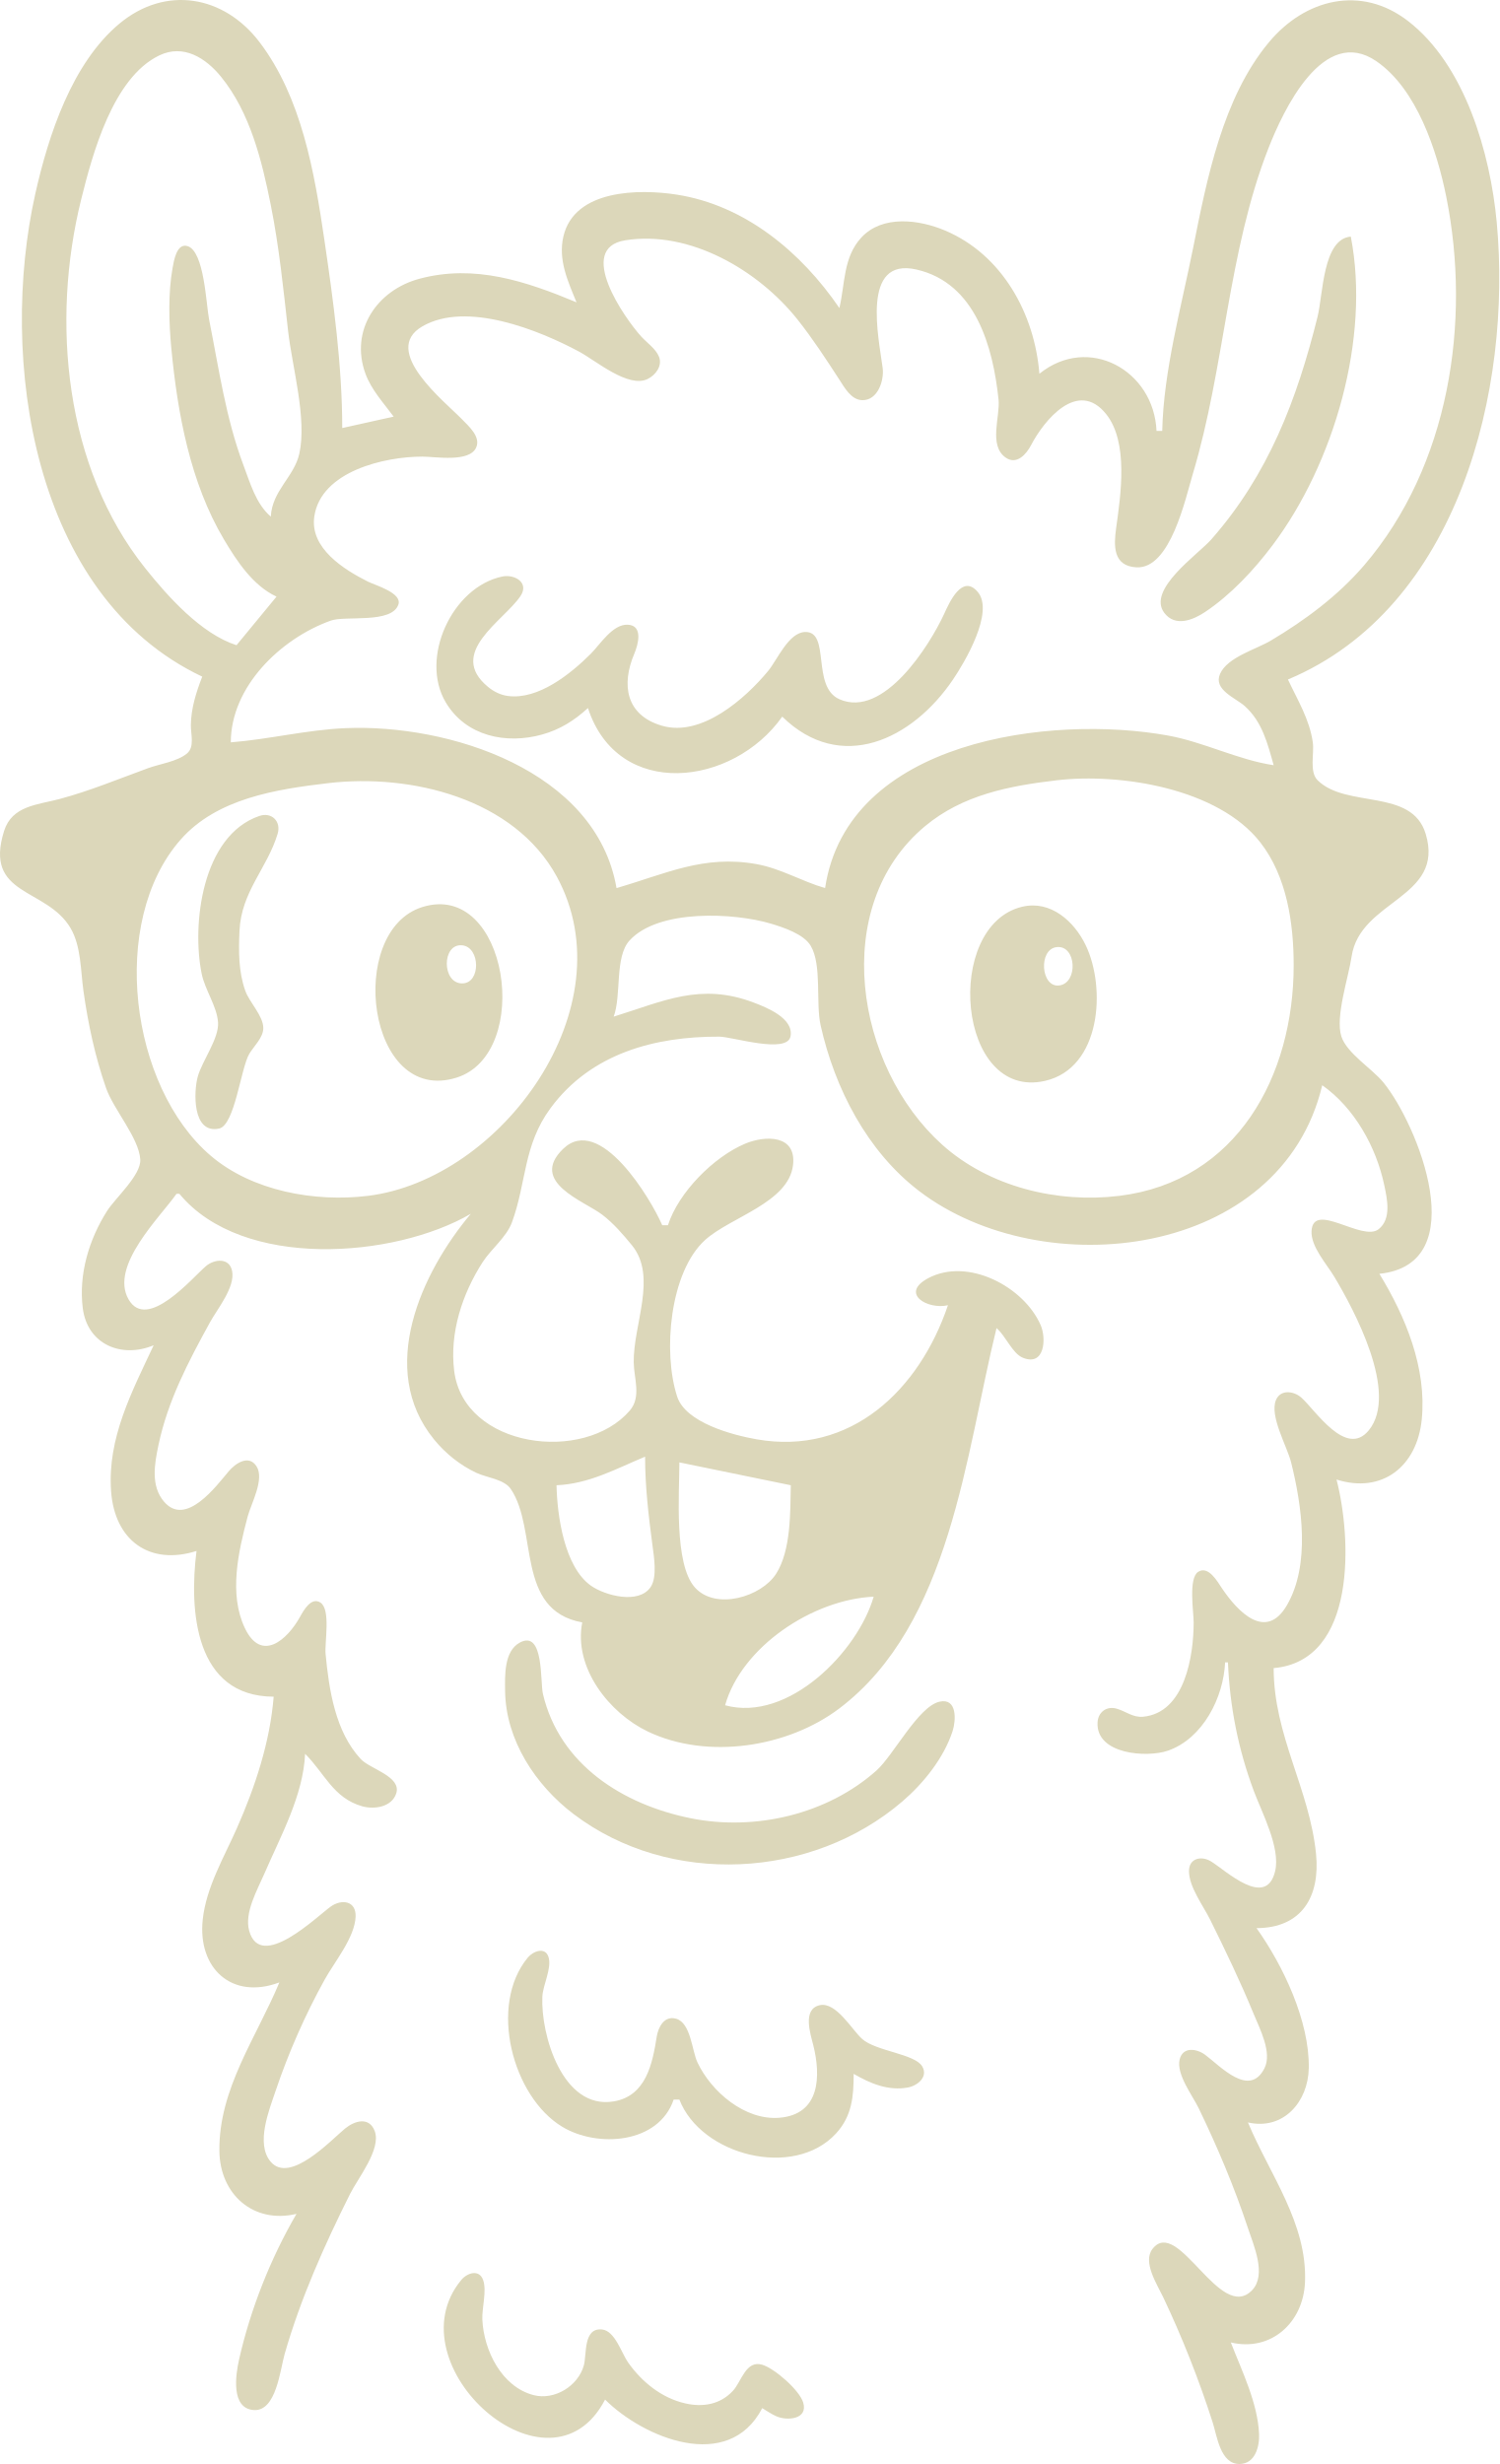
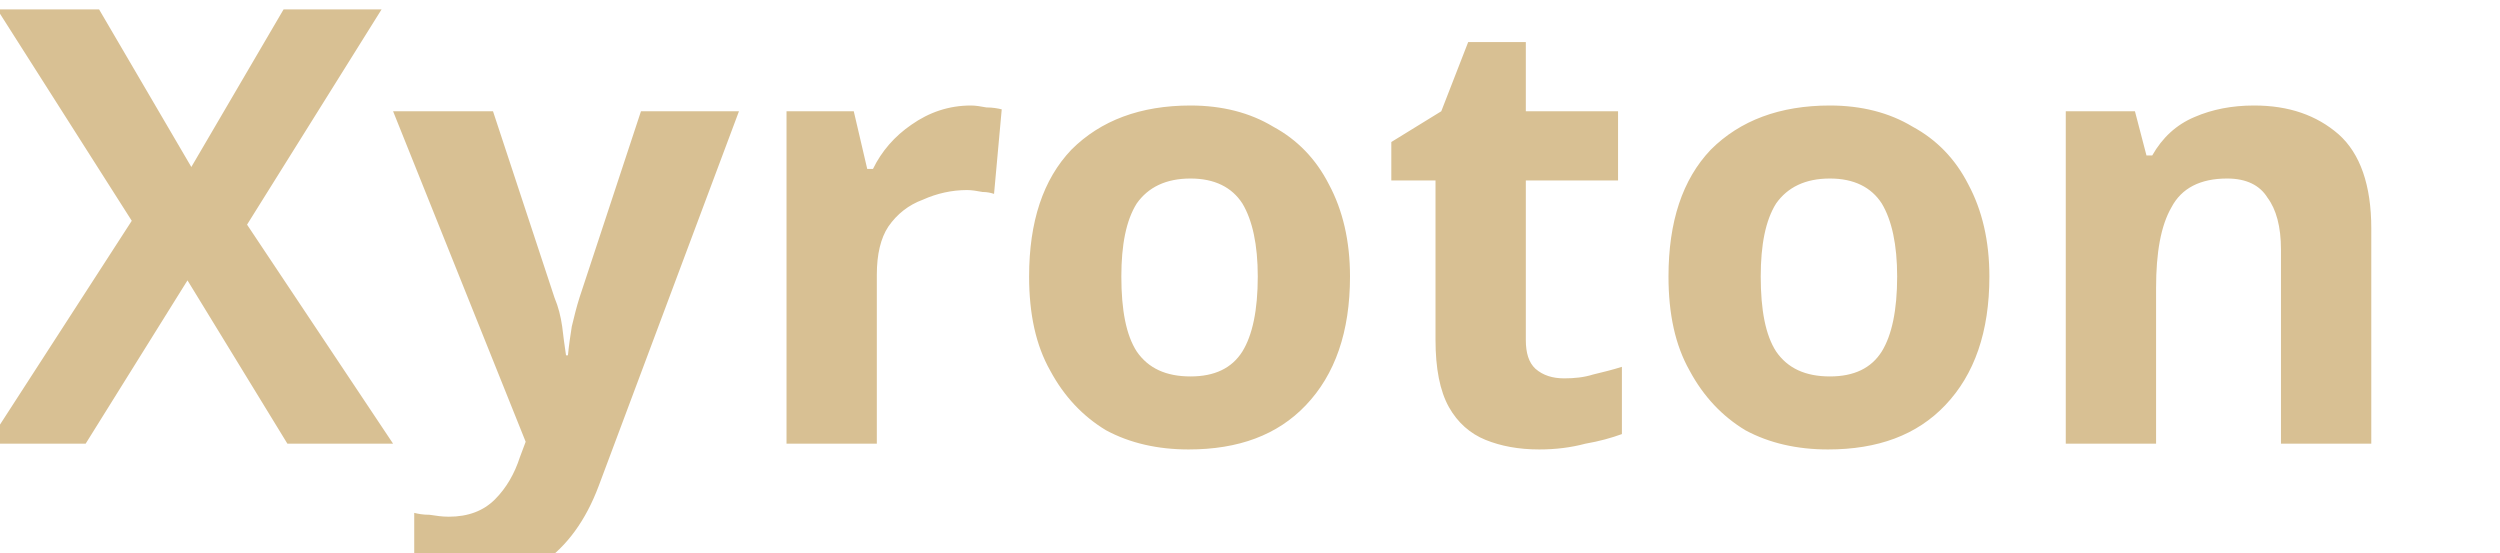
- <svg xmlns="http://www.w3.org/2000/svg" version="1.1" id="svg1" width="524.749" height="862.35" viewBox="0 0 524.749 862.35">
+ <svg xmlns="http://www.w3.org/2000/svg" width="20.329mm" height="4.494mm" viewBox="0 0 20.329 4.494" version="1.1" id="svg1">
  <defs id="defs1" />
-   <g id="g1" transform="translate(-245.2183,-72.19319)" style="fill:#dcd7ba;fill-opacity:1">
-     <path style="fill:#dcd7ba;stroke:none;fill-opacity:1" d="m 316,309 c -2.129,5.529 -3.903,11.007 -3.981,17 -0.041,3.124 1.399,7.63 -1.376,9.914 -3.45,2.84 -9.498,3.624 -13.643,5.139 -10.256,3.748 -20.43,7.973 -31,10.792 -7.573,2.02 -16.562,2.291 -19.347,11.155 -7.233,23.022 14.809,19.663 23.258,34.015 3.723,6.324 3.516,14.914 4.513,21.985 1.63,11.565 4.06,22.955 7.921,34 2.621,7.498 11.507,17.428 11.97,25 0.333,5.446 -8.741,13.471 -11.62,18 -6.322,9.949 -9.99,22.155 -8.51,34 1.602,12.822 13.715,17.684 24.815,13 -7.584,16.243 -16.215,32.4 -14.91,51 1.217,17.348 13.499,26.202 29.91,21 -2.661,21.053 -0.534,50.924 27,51 -1.249,15.807 -6.486,31.567 -12.862,46 -4.509,10.209 -10.751,20.701 -11.965,32 -1.832,17.052 10.177,28.235 26.826,22 -8.033,19.293 -21.255,37.252 -20.996,59 0.181,15.205 11.938,25.585 26.996,22 -9.056,15.516 -16.158,33.46 -20.112,51 -1.197,5.309 -2.95,17.065 5.123,17.663 7.892,0.584 9.25,-14.112 10.848,-19.663 5.606,-19.473 13.856,-37.924 22.894,-56 2.721,-5.442 10.966,-15.648 8.628,-21.941 -1.942,-5.227 -7.082,-3.623 -10.381,-0.925 -4.823,3.945 -19.361,19.65 -26.107,11.549 -5.253,-6.308 -0.433,-18.117 1.775,-24.682 4.464,-13.275 10.403,-26.75 17.194,-39 3.451,-6.225 10.51,-14.685 10.817,-21.985 0.236,-5.604 -4.864,-6.283 -8.678,-3.579 -4.772,3.383 -24.559,22.886 -28.562,8.519 -1.771,-6.353 2.848,-14.313 5.282,-19.956 5.67,-13.149 13.645,-27.418 14.281,-42 6.768,6.671 9.826,15.49 20,18.361 4.19,1.182 10.302,0.291 11.882,-4.461 1.989,-5.984 -9.16,-8.575 -12.414,-12.085 -8.935,-9.636 -11.105,-24.286 -12.298,-36.815 -0.371,-3.902 1.879,-15.475 -1.769,-17.914 -3.231,-2.16 -5.938,2.743 -7.142,4.918 -4.518,8.159 -13.553,16.124 -19.339,3.995 -5.713,-11.978 -2.239,-26.873 0.965,-38.999 1.212,-4.588 6.046,-13.159 3.084,-17.681 -2.751,-4.2 -7.445,-0.882 -9.699,1.79 -4.425,5.247 -14.983,19.551 -22.62,10.662 -4.761,-5.541 -3.347,-13.263 -1.984,-19.771 3.252,-15.529 10.457,-29.211 18.029,-43 2.576,-4.691 8.855,-12.279 7.767,-17.941 -0.927,-4.826 -6.224,-4.243 -9.176,-1.741 -4.678,3.965 -20.626,23.036 -27.106,11.569 C 283.574,515.198 301.25,498.194 307,490 h 1 c 22.084,26.721 75.215,22.574 102,7 -17.298,20.605 -32.915,54.374 -12.877,78.961 4.018,4.93 9.113,9.017 14.877,11.716 3.554,1.664 9.671,2.204 11.987,5.627 9.64,14.25 1.489,42.436 25.013,46.697 -3.097,15.88 9.462,31.767 23,38.215 20.836,9.924 48.949,5.552 67,-8.115 39.018,-29.542 44.155,-89.08 55,-133.1 3.203,2.682 5.518,8.875 9.223,10.381 7.701,3.131 8.234,-6.785 6.244,-11.381 -5.827,-13.458 -25.489,-23.903 -39.423,-16.442 -9.959,5.332 -0.187,11.083 6.956,9.442 -9.986,29.518 -33.898,52.739 -67,46.916 -8.404,-1.479 -24.782,-5.81 -27.772,-14.931 -5.116,-15.609 -2.57,-43.648 9.772,-54.815 C 500.893,498.125 521.173,493.147 522.772,480 524.078,469.257 513.026,469.505 506,472.464 494.984,477.106 482.657,489.545 479,501 h -2 c -3.974,-9.223 -21.896,-39.185 -34.721,-26.697 -11.96,11.646 7.369,18.164 13.721,23.011 3.884,2.963 7.304,6.919 10.384,10.686 8.97,10.971 0.466,27.623 0.634,41 0.07,5.567 2.737,12.057 -1.336,16.815 -16.007,18.695 -58.13,13.152 -61.497,-13.815 -1.659,-13.288 2.792,-26.909 9.905,-38 2.993,-4.667 8.399,-8.81 10.306,-14 5.155,-14.028 3.911,-26.966 13.528,-40 14.114,-19.129 36.488,-25.108 59.076,-24.999 4.553,0.022 23.784,6.184 24.914,-0.149 1.128,-6.322 -8.422,-10.081 -12.914,-11.786 -18.579,-7.053 -31.44,-0.516 -49,4.934 2.793,-7.456 0.299,-20.83 5.514,-26.606 10.057,-11.14 36.677,-9.791 49.486,-5.954 4.352,1.304 11.533,3.638 13.972,7.773 3.983,6.75 1.702,19.958 3.453,27.787 4.941,22.089 16.297,44.198 34.575,58.101 43.372,32.992 126.59,23.567 141,-37.101 11.262,7.934 18.897,21.614 21.714,35 1.021,4.849 2.578,11.787 -1.992,15.396 -5.708,4.506 -22.913,-9.975 -23.465,0.648 -0.283,5.44 5.29,11.524 7.944,15.956 6.883,11.496 22.694,40.755 12.097,53.771 -7.953,9.769 -18.672,-7.057 -23.622,-11.452 -2.602,-2.311 -7.306,-2.981 -8.893,0.91 -2.277,5.582 3.921,16.162 5.323,21.772 3.777,15.111 6.798,35.773 -1.471,49.996 -7.358,12.655 -17.207,2.283 -22.772,-5.992 -1.521,-2.261 -4.688,-7.957 -8.262,-5.716 C 661.083,624.493 663.001,636.352 663,640 c -0.004,11.461 -2.991,31.647 -17.714,33.018 -3.562,0.332 -6.047,-1.927 -9.282,-2.839 -3.459,-0.976 -6.448,1.194 -6.642,4.836 -0.596,11.215 17.318,12.422 24.638,9.877 12.24,-4.256 19.465,-18.624 20,-30.891 h 1 c 0.672,15.645 3.583,30.335 9.05,45 2.8,7.511 9.378,19.819 7.477,27.995 -3.131,13.469 -17.385,-0.298 -22.527,-3.391 -3.324,-2 -7.625,-1.079 -7.639,3.415 -0.018,5.536 4.994,12.153 7.391,16.981 5.366,10.808 10.645,21.837 15.237,33 2.098,5.1 6.54,13.508 3.817,18.981 -5.277,10.609 -15.549,-0.786 -20.806,-4.663 -2.96,-2.183 -7.874,-2.919 -8.929,1.741 -1.164,5.138 4.531,12.519 6.671,16.941 6.552,13.54 12.538,27.715 17.258,42 1.949,5.9 6.62,16.278 1.487,21.678 -11.162,11.742 -25.924,-25.905 -34.879,-14.435 -3.572,4.575 1.595,12.439 3.648,16.757 6.733,14.161 12.611,29.068 17.401,44 1.524,4.753 2.667,14.543 9.355,14.543 5.495,0 7.091,-6.123 6.884,-10.543 -0.51,-10.901 -6.012,-21.988 -9.895,-32 14.091,3.345 25.344,-6.94 25.961,-21 C 702.866,850.348 689.552,833.133 682,815 c 12.373,2.842 21.075,-7.185 21.289,-19 0.297,-16.393 -8.964,-35.901 -18.289,-49 15.795,-0.043 22.331,-10.984 20.829,-26 C 703.552,698.224 691,679.63 691,656 c 29.255,-2.574 27.253,-45.698 22,-66 15.992,5.069 28.19,-4.615 29.829,-21 1.796,-17.954 -5.652,-36.005 -14.829,-51 33.247,-3.405 13.347,-52.406 1.384,-67 -3.937,-4.803 -12.806,-10.209 -14.691,-16.089 -2.193,-6.842 2.516,-20.702 3.579,-27.911 2.94,-19.948 32.776,-20.409 25.928,-42.999 -4.854,-16.015 -27.681,-8.802 -37.792,-18.703 C 703.384,342.337 705.257,335.868 704.7,332 703.529,323.874 699.393,317.267 696,310 755.892,284.933 774.491,208.257 769.075,150 766.834,125.902 758,94.945 738,79.529 721.581,66.874 702.004,71.786 689.326,87 673.14,106.423 667.63,134.846 662.8,159 658.705,179.48 652.431,202.128 652,223 h -2 c -0.925,-21.219 -23.789,-33.883 -41,-20 -1.656,-20.947 -12.992,-41.673 -33,-50.124 -9.09,-3.84 -21.924,-5.545 -29.316,2.453 C 540.292,162.244 541.016,171.531 539,180 525.67,160.464 506.013,144.013 482,140.296 468.997,138.284 446.207,138.402 442.394,155 c -1.878,8.175 1.593,15.655 4.606,23 -17.717,-7.366 -35.625,-13.438 -55,-8.243 -14.777,3.962 -24.437,17.999 -18.867,33.243 2.048,5.604 6.364,10.271 9.867,15 l -18,4 c -0.002,-21.796 -3.095,-44.433 -6.272,-66 -3.462,-23.502 -7.923,-49.609 -22.628,-69 C 323.611,70.531 303.181,67.001 287.015,80.468 270.401,94.307 262.148,119.601 257.576,140 244.747,197.251 256.243,280.731 316,309 m 24,-56 c -5.194,-4.453 -7.21,-11.73 -9.575,-18 -6.181,-16.389 -8.613,-33.91 -12.025,-51 -1.034,-5.177 -1.654,-23.774 -7.492,-25.654 -3.884,-1.251 -4.848,5.22 -5.292,7.654 -1.58,8.68 -1.281,19.221 -0.446,28 2.166,22.757 6.593,47.085 18.434,67 4.531,7.62 10.144,16.152 18.396,20 l -14,17 C 315.621,294.047 303.882,280.88 296.004,271 267.905,235.762 262.999,184.761 273.627,142 277.581,126.087 284.756,99.335 301,91.573 c 8.454,-4.04 16.214,0.909 21.532,7.428 C 332.772,111.554 336.893,128.462 340,144 c 2.91,14.553 4.397,29.275 6.05,44 1.4,12.472 6.68,30.747 3.926,43 -1.826,8.126 -9.502,12.861 -9.976,22 m 351,87 c -12.492,-1.871 -24.394,-8.097 -37,-10.386 -40.841,-7.414 -112.213,1.434 -120,53.386 -8.216,-2.367 -15.43,-6.839 -24,-8.384 -18.563,-3.347 -31.898,3.458 -49,8.384 -7.097,-41.214 -58.796,-57.546 -95,-55.961 -13.467,0.59 -26.616,3.903 -40,4.961 0.002,-19.348 17.269,-36.254 35,-42.609 5.097,-1.827 21.337,1.196 23.654,-5.626 1.386,-4.081 -8.117,-6.742 -10.654,-8.014 C 365.557,271.519 353.627,264.031 355.218,253 357.516,237.058 379.956,232.001 393,232 c 4.664,-3.1e-4 16.437,2.13 18.863,-3.148 1.726,-3.755 -2.59,-7.489 -4.879,-9.852 -6.099,-6.297 -28.668,-24.039 -13.941,-32.583 15.481,-8.98 40.913,1.347 54.956,8.892 5.765,3.098 17.176,12.899 23.956,9.496 2.772,-1.391 5.181,-4.598 3.908,-7.766 -1.136,-2.828 -4.279,-4.918 -6.274,-7.129 -5.808,-6.436 -22.842,-30.809 -5.59,-33.606 22.617,-3.667 46.678,10.527 60.333,27.695 5.31,6.676 9.971,13.855 14.617,20.999 1.832,2.817 4.165,7.158 8.049,7.249 5.472,0.128 7.71,-6.936 7.153,-11.248 -1.362,-10.545 -7.728,-38.955 11.847,-34.471 20.792,4.763 26.775,27.241 28.711,45.471 0.634,5.975 -3.595,16.093 2.518,20.353 3.829,2.669 7.21,-1.186 8.867,-4.368 4.448,-8.543 16.313,-23.304 26.266,-10.876 7.906,9.872 5.117,28.307 3.508,39.891 -0.857,6.171 -1.145,13.326 7.13,13.752 11.877,0.612 17.133,-24.139 19.72,-32.752 11.201,-37.292 12.208,-77.635 26.483,-114 5.125,-13.054 19.147,-43.212 37.796,-30.347 14.123,9.743 21.179,31.338 24.4,47.347 8.813,43.8 1.037,94.306 -28.7,129 -9.145,10.67 -20.675,19.242 -32.7,26.396 -5.17,3.076 -15.177,5.777 -17.762,11.647 -2.451,5.564 5.479,8.415 8.669,11.286 C 687.017,324.83 688.866,332.425 691,340 m 27,-185 c -9.822,0.783 -9.7,20.255 -11.627,28 -7.221,29.024 -17.179,55.227 -37.218,78 -4.626,5.257 -22.655,17.546 -16.409,25.721 3.816,4.994 10.058,2.466 14.254,-0.341 C 676.032,280.337 684.124,271.654 690.625,263 712.151,234.346 724.891,190.533 718,155 M 451,320 c 10.547,32.349 50.804,27.396 68,3 20.457,20.022 45.459,8.166 59.783,-13 4.024,-5.946 14.598,-23.685 8.613,-30.678 -5.474,-6.396 -9.947,3.853 -11.705,7.678 -5.095,11.083 -21.214,36.738 -36.677,29.911 -9.93,-4.384 -3.005,-23.786 -12.004,-23.534 -5.789,0.162 -9.716,9.725 -12.934,13.623 C 506.108,316.654 490.832,330.186 477,326.211 464.12,322.509 462.676,311.695 467.215,301 c 1.321,-3.112 3.24,-9.906 -2.273,-10.172 -5.295,-0.255 -9.684,6.908 -12.946,10.168 -6.936,6.933 -18.305,16.183 -28.996,14.775 -2.587,-0.341 -4.952,-1.519 -6.956,-3.166 -14.54,-11.947 5.481,-23.08 11.333,-31.789 3.204,-4.768 -2.106,-7.737 -6.377,-6.845 -17.556,3.665 -28.98,28.55 -19.775,44.029 7.087,11.919 21.239,14.773 33.775,11.254 6.269,-1.76 11.224,-4.898 16,-9.254 m 164,25.286 c 22.505,-2.657 56.629,2.881 71.319,21.718 9.311,11.94 11.676,28.277 11.681,42.996 0.012,38.646 -19.79,75.653 -61,80.714 -21.742,2.67 -45.554,-3.138 -61.999,-17.887 C 544.572,445.536 535.37,389.342 569,361.326 c 13.19,-10.988 29.508,-14.093 46,-16.04 m -255,1 C 389.075,342.844 425.211,351.639 440.1,379 464.954,424.674 420.656,484.984 374,490.714 355.442,492.993 333.498,489.06 319,476.699 290.725,452.591 283.171,394.779 308.44,366.039 321.142,351.593 341.944,348.423 360,346.286 m -24.001,11.476 c -20.147,6.872 -23.698,38.122 -20.192,55.238 1.159,5.66 5.334,11.363 5.728,17 0.393,5.622 -5.527,13.369 -7.107,19 -1.416,5.049 -2.015,20.17 7.464,18.168 5.516,-1.165 7.595,-21.155 10.586,-26.168 1.612,-2.701 4.889,-5.655 4.894,-9 0.006,-4.274 -4.82,-8.943 -6.282,-13 -2.42,-6.716 -2.362,-13.948 -2.051,-21 0.608,-13.768 9.704,-21.892 13.353,-33.999 1.302,-4.32 -2.091,-7.707 -6.393,-6.239 M 393,389.653 c -26.755,8.387 -19.341,69.521 12,59.694 26.911,-8.438 18.006,-69.101 -12,-59.694 m 210,-0.12 c -27.68,6.548 -22.866,68.024 8,60.938 C 630.619,445.967 632.394,417.934 625.214,403 621.183,394.614 612.935,387.182 603,389.532 m -196.001,13.505 c 6.357,0.659 6.582,13.327 -0.025,13.327 -7.177,0 -7.169,-14.073 0.025,-13.327 m 208.066,0.625 c 6.933,-0.758 7.581,12.538 0.91,13.417 -6.504,0.857 -7.411,-12.706 -0.91,-13.417 M 471,582 c 0,10.405 1.205,20.691 2.576,31 0.522,3.925 1.725,11.085 -0.603,14.581 -4.165,6.256 -16.082,2.993 -20.929,-0.434 C 442.734,620.563 440.219,602.607 440,592 c 11.41,-0.491 20.725,-5.722 31,-10 m 51,10 c -0.195,9.423 0.091,22.796 -5.144,30.985 -5.172,8.088 -21.157,12.886 -28.426,4.788 C 481.051,619.552 483,594.657 483,584 l 39,8 m 29,39 c -5.522,19.168 -29.86,44.087 -52,38 5.822,-20.509 30.69,-37.026 52,-38 m -123.812,16.047 c -5.6,2.987 -5.246,11.612 -5.184,16.953 0.197,17.143 10.652,32.992 23.996,43.1 33.577,25.433 83.269,22.802 115,-4.401 7.463,-6.398 14.577,-15.24 17.64,-24.7 1.159,-3.579 1.693,-11.683 -4.606,-10.248 -7.428,1.692 -16.146,18.826 -22.035,24.075 -17.285,15.407 -42.536,21.244 -65,16.724 -23.698,-4.768 -45.912,-18.701 -51.764,-43.551 -0.98,-4.164 0.413,-22.466 -8.048,-17.953 M 481,807 h 2 c 7.555,19.501 39.989,27.93 54.787,11.907 C 543.442,812.784 544,805.873 544,798 c 5.791,3.367 12.125,6.045 18.995,4.772 3.313,-0.614 7.244,-3.728 4.958,-7.454 -2.658,-4.332 -16.146,-5.249 -20.949,-9.502 -3.615,-3.202 -9.161,-13.135 -14.895,-11.844 -6.162,1.387 -3.21,10.124 -2.235,14.029 2.666,10.682 2.49,24.188 -11.873,25.365 -12.067,0.989 -23.837,-9.121 -28.673,-19.365 -1.957,-4.146 -2.301,-13.783 -7.432,-15.288 -4.17,-1.223 -6.297,2.947 -6.826,6.292 -1.492,9.433 -3.709,20.744 -15.069,22.641 -17.906,2.99 -25.558,-23.362 -24.961,-36.645 0.185,-4.119 3.359,-9.931 2.173,-13.837 -1.154,-3.8 -5.453,-2.05 -7.246,0.116 -13.867,16.752 -5.36,48.747 12.034,59.242 12.335,7.441 33.725,5.994 39,-9.521 m -24,105 c 13.372,13.335 43.128,25.819 55,3 1.634,0.969 3.274,2.125 5.025,2.88 3.713,1.602 11.086,1.054 9.313,-4.845 -1.313,-4.369 -10.041,-11.95 -14.334,-13.234 -5.743,-1.718 -7.282,5.906 -10.228,9.094 -4.475,4.843 -10.549,5.853 -16.775,4.424 -8.251,-1.894 -15.151,-7.518 -19.957,-14.319 -2.271,-3.214 -4.588,-11.053 -9.079,-11.534 -6.679,-0.716 -5.337,8.681 -6.397,12.534 C 447.565,907.273 439.299,912.32 432,910.441 420.768,907.55 414.525,894.718 414.039,884 c -0.185,-4.073 1.619,-10.081 0.268,-13.851 -1.407,-3.926 -5.627,-2.459 -7.655,0 C 382.21,899.782 437.572,949.348 457,912 Z" id="path1" />
+   <g id="layer1" transform="translate(-62.66294,-90.91162)">
+     <text xml:space="preserve" style="font-style:normal;font-variant:normal;font-weight:normal;font-stretch:normal;font-size:4.939px;font-family:'JetBrains Mono';-inkscape-font-specification:'JetBrains Mono';text-align:start;writing-mode:lr-tb;direction:ltr;text-anchor:start;fill:#bfbadc;fill-opacity:1;stroke:none;stroke-width:0.3;stroke-dasharray:none" x="62.564" y="94.517" id="text18">
+       <tspan id="tspan18" style="font-style:normal;font-variant:normal;font-weight:800;font-stretch:normal;font-size:4.939px;font-family:'JetBrains Mono';-inkscape-font-specification:'JetBrains Mono, Ultra-Bold';font-variant-ligatures:normal;font-variant-caps:normal;font-variant-numeric:normal;font-variant-east-asian:normal;fill:#d8c093;fill-opacity:1;stroke:none;stroke-width:0.3" x="62.564" y="94.517">Xyroton</tspan>
+     </text>
  </g>
</svg>
